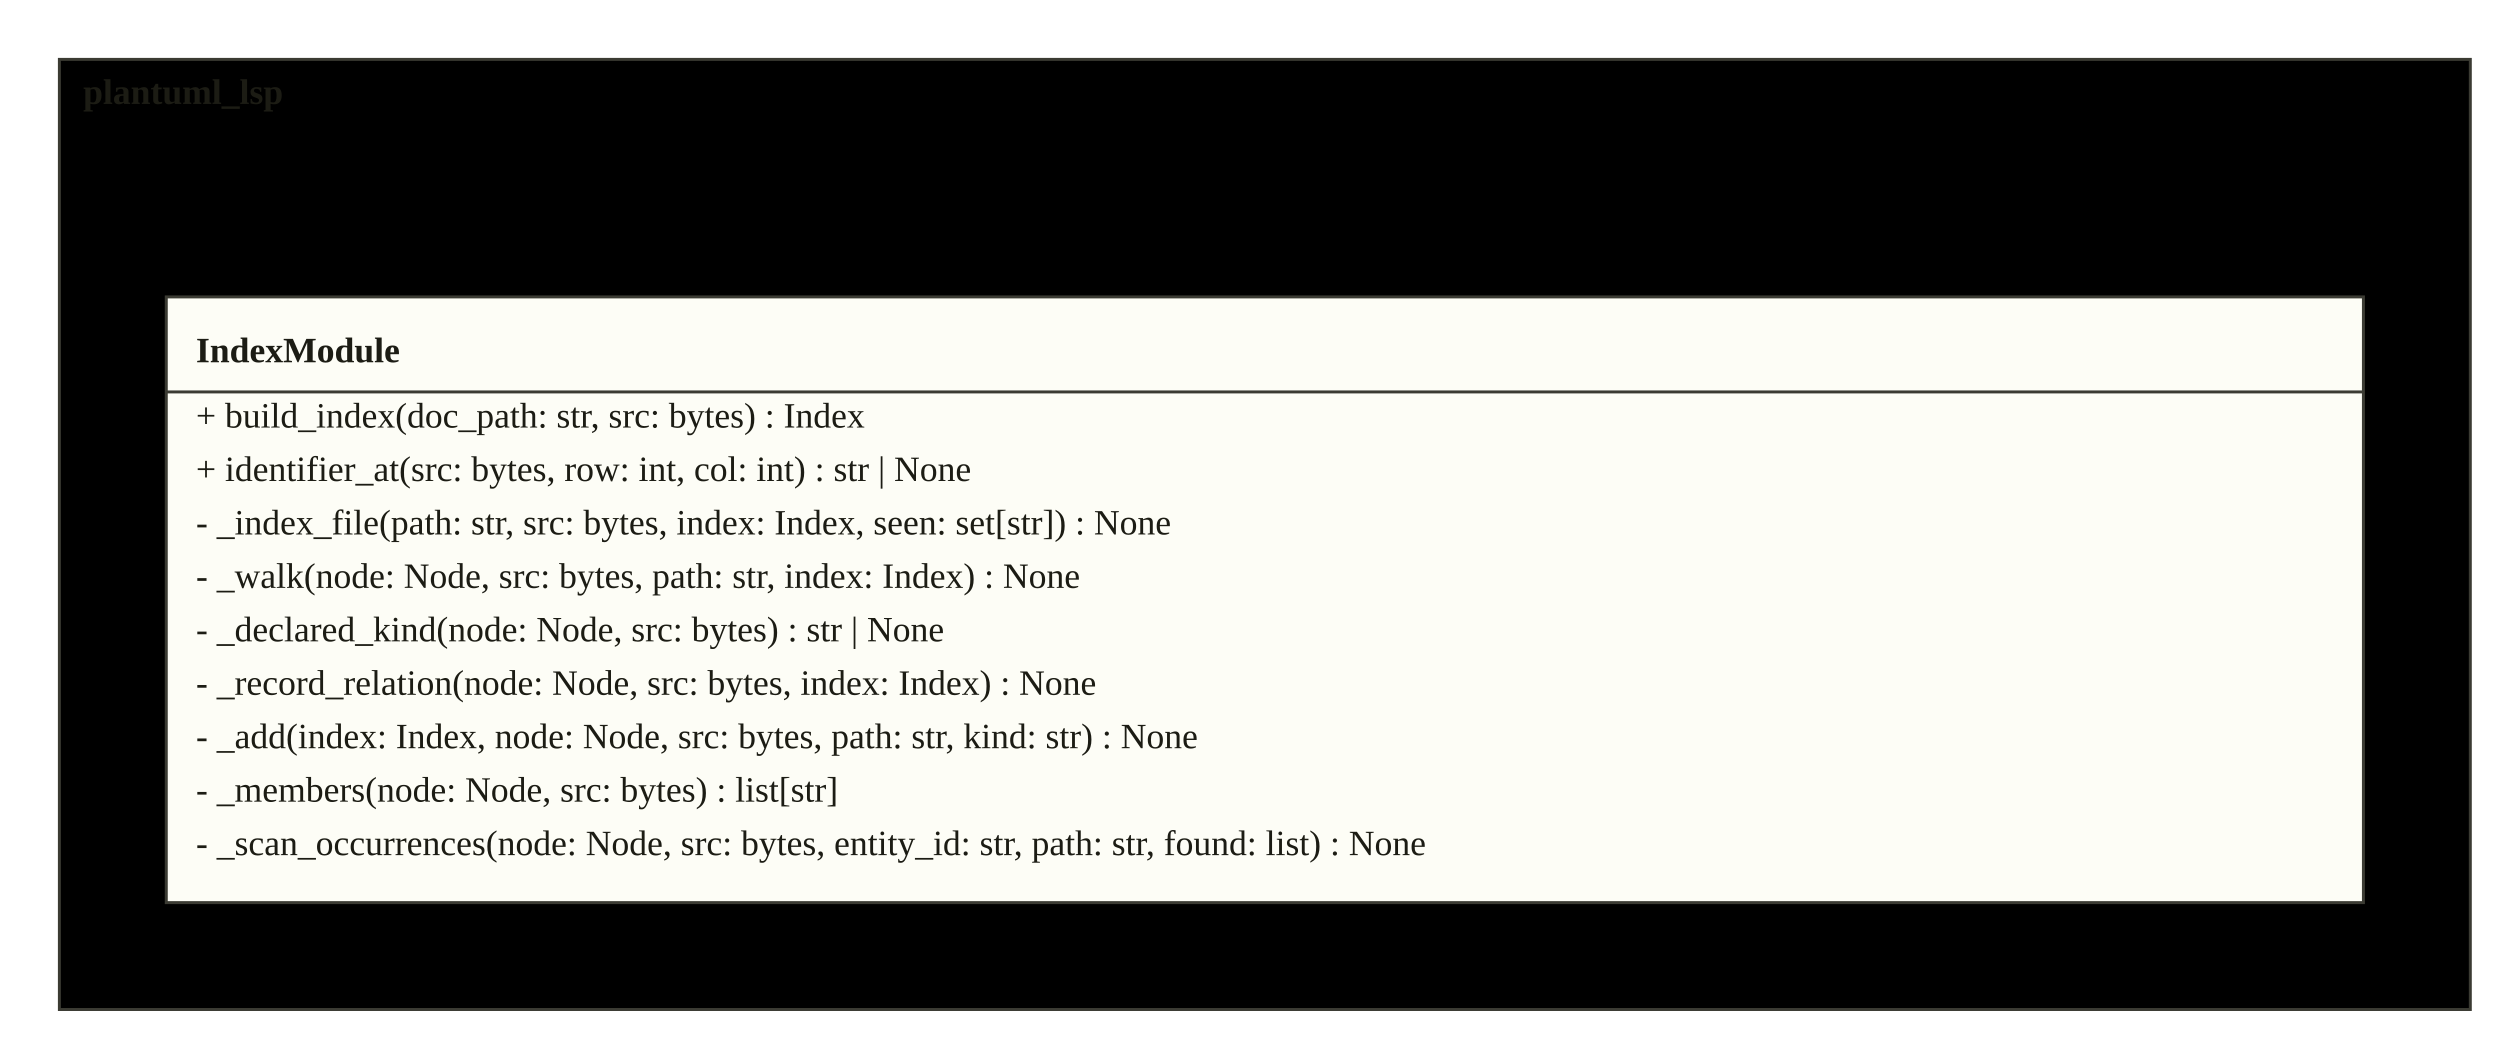
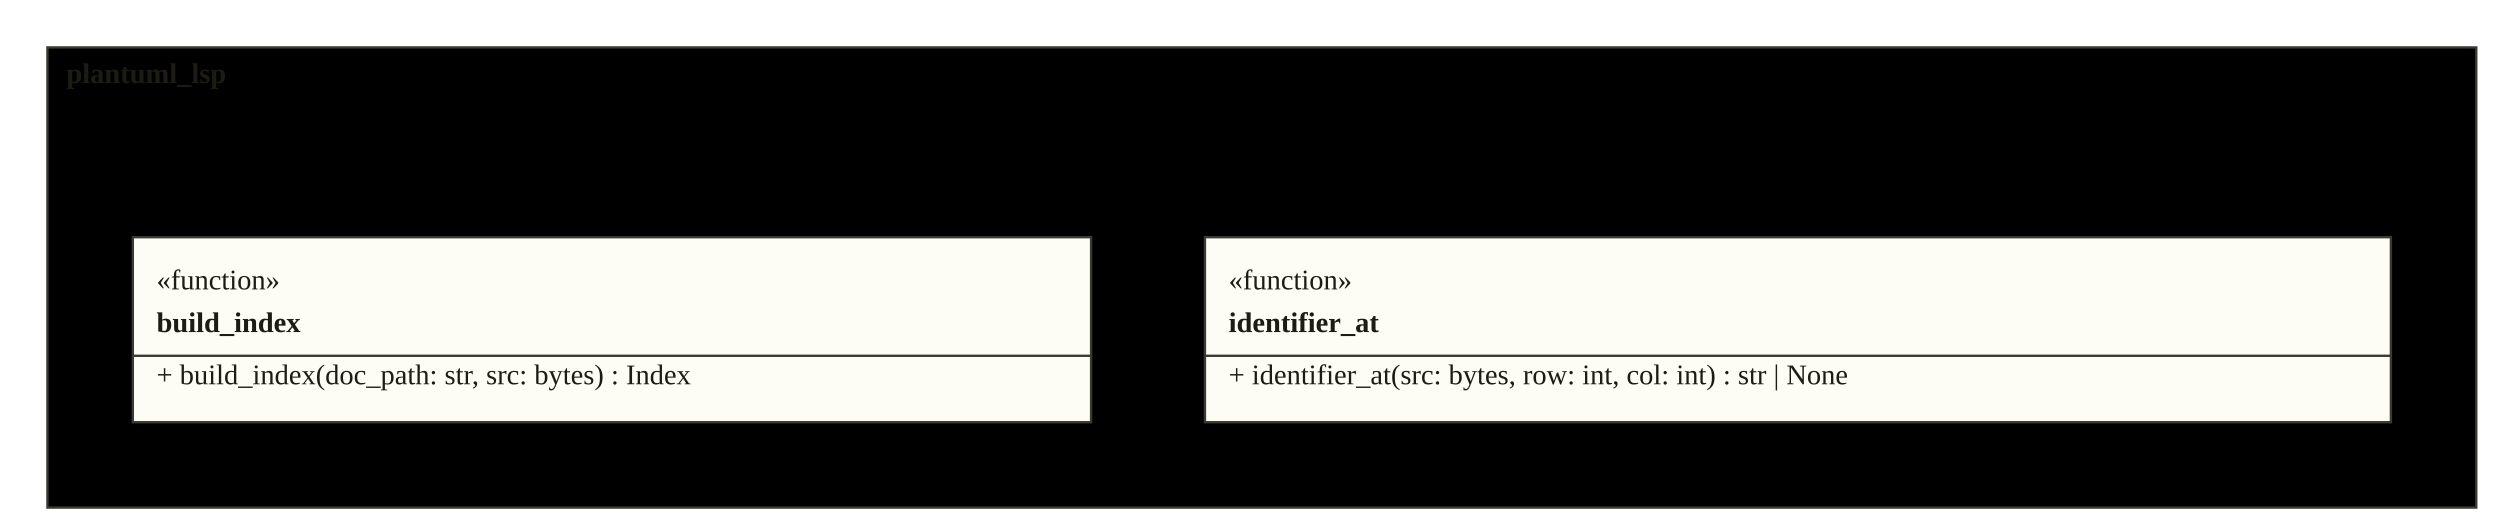
- <svg xmlns="http://www.w3.org/2000/svg" viewBox="-10 -10 842 350" width="842" height="350" class="pr-diagram" role="img">
+ <svg xmlns="http://www.w3.org/2000/svg" viewBox="-10 -10 1054 224" width="1054" height="224" class="pr-diagram" role="img">
  <style>
  :root { color-scheme: light dark; }
  .pr-diagram { font-family: var(--pr-font, ui-monospace, monospace); font-size: 12px; }
  .pr-box rect { fill: var(--pr-box-fill, #fdfdf6); stroke: var(--pr-stroke, #3b3b33); }
  .pr-container &gt; rect { fill: var(--pr-container-fill, none); stroke: var(--pr-stroke, #3b3b33); stroke-dasharray: none; }
  .pr-note rect { fill: var(--pr-note-fill, #fbf6d9); stroke: var(--pr-stroke, #3b3b33); }
  text { fill: var(--pr-text, #1c1c14); }
  .pr-header { font-weight: 600; }
  .pr-abstract .pr-header { font-style: italic; }
  .pr-sep { stroke: var(--pr-stroke, #3b3b33); }
  .pr-edge { stroke: var(--pr-stroke, #3b3b33); fill: none; }
  .pr-edge-realization, .pr-edge-dependency, .pr-edge-attachment { stroke-dasharray: 6 4; }
</style>
  <defs>
    <marker id="pr-tri" viewBox="0 0 14 12" refX="13" refY="6" markerWidth="14" markerHeight="12" orient="auto">
      <path d="M1,1 L13,6 L1,11 Z" fill="var(--pr-box-fill, #fdfdf6)" stroke="var(--pr-stroke, #3b3b33)" />
    </marker>
    <marker id="pr-diamond-filled" viewBox="0 0 16 10" refX="15" refY="5" markerWidth="16" markerHeight="10" orient="auto">
      <path d="M1,5 L8,1 L15,5 L8,9 Z" fill="var(--pr-stroke, #3b3b33)" />
    </marker>
    <marker id="pr-diamond" viewBox="0 0 16 10" refX="15" refY="5" markerWidth="16" markerHeight="10" orient="auto">
      <path d="M1,5 L8,1 L15,5 L8,9 Z" fill="var(--pr-box-fill, #fdfdf6)" stroke="var(--pr-stroke, #3b3b33)" />
    </marker>
    <marker id="pr-arrow" viewBox="0 0 12 12" refX="11" refY="6" markerWidth="12" markerHeight="12" orient="auto">
      <path d="M1,1 L11,6 L1,11" fill="none" stroke="var(--pr-stroke, #3b3b33)" />
    </marker>
  </defs>
  <g id="plantuml_lsp.index" class="pr-container pr-classifier-namespace">
-     <rect x="28" y="50" width="776" height="262" />
+     <rect x="28" y="50" width="988" height="136" />
    <text class="pr-header" x="36" y="65">index</text>
  </g>
  <g id="plantuml_lsp" class="pr-container pr-classifier-namespace">
-     <rect x="10" y="10" width="812" height="320" />
+     <rect x="10" y="10" width="1024" height="194" />
    <text class="pr-header" x="18" y="25">plantuml_lsp</text>
  </g>
-   <g id="plantuml_lsp.index.IndexModule" class="pr-box pr-classifier-class">
-     <rect x="46" y="90" width="740" height="204" />
-     <text class="pr-header" x="56" y="112">IndexModule</text>
-     <line class="pr-sep" x1="46" y1="122" x2="786" y2="122" />
-     <text x="56" y="134">+ build_index(doc_path: str, src: bytes) : Index</text>
-     <text x="56" y="152">+ identifier_at(src: bytes, row: int, col: int) : str | None</text>
-     <text x="56" y="170">- _index_file(path: str, src: bytes, index: Index, seen: set[str]) : None</text>
-     <text x="56" y="188">- _walk(node: Node, src: bytes, path: str, index: Index) : None</text>
-     <text x="56" y="206">- _declared_kind(node: Node, src: bytes) : str | None</text>
-     <text x="56" y="224">- _record_relation(node: Node, src: bytes, index: Index) : None</text>
-     <text x="56" y="242">- _add(index: Index, node: Node, src: bytes, path: str, kind: str) : None</text>
-     <text x="56" y="260">- _members(node: Node, src: bytes) : list[str]</text>
-     <text x="56" y="278">- _scan_occurrences(node: Node, src: bytes, entity_id: str, path: str, found: list) : None</text>
+   <g id="plantuml_lsp.index.build_index" class="pr-box pr-classifier-class">
+     <rect x="46" y="90" width="404" height="78" />
+     <text x="56" y="112">«function»</text>
+     <text class="pr-header" x="56" y="130">build_index</text>
+     <line class="pr-sep" x1="46" y1="140" x2="450" y2="140" />
+     <text x="56" y="152">+ build_index(doc_path: str, src: bytes) : Index</text>
+   </g>
+   <g id="plantuml_lsp.index.identifier_at" class="pr-box pr-classifier-class">
+     <rect x="498" y="90" width="500" height="78" />
+     <text x="508" y="112">«function»</text>
+     <text class="pr-header" x="508" y="130">identifier_at</text>
+     <line class="pr-sep" x1="498" y1="140" x2="998" y2="140" />
+     <text x="508" y="152">+ identifier_at(src: bytes, row: int, col: int) : str | None</text>
  </g>
</svg>
